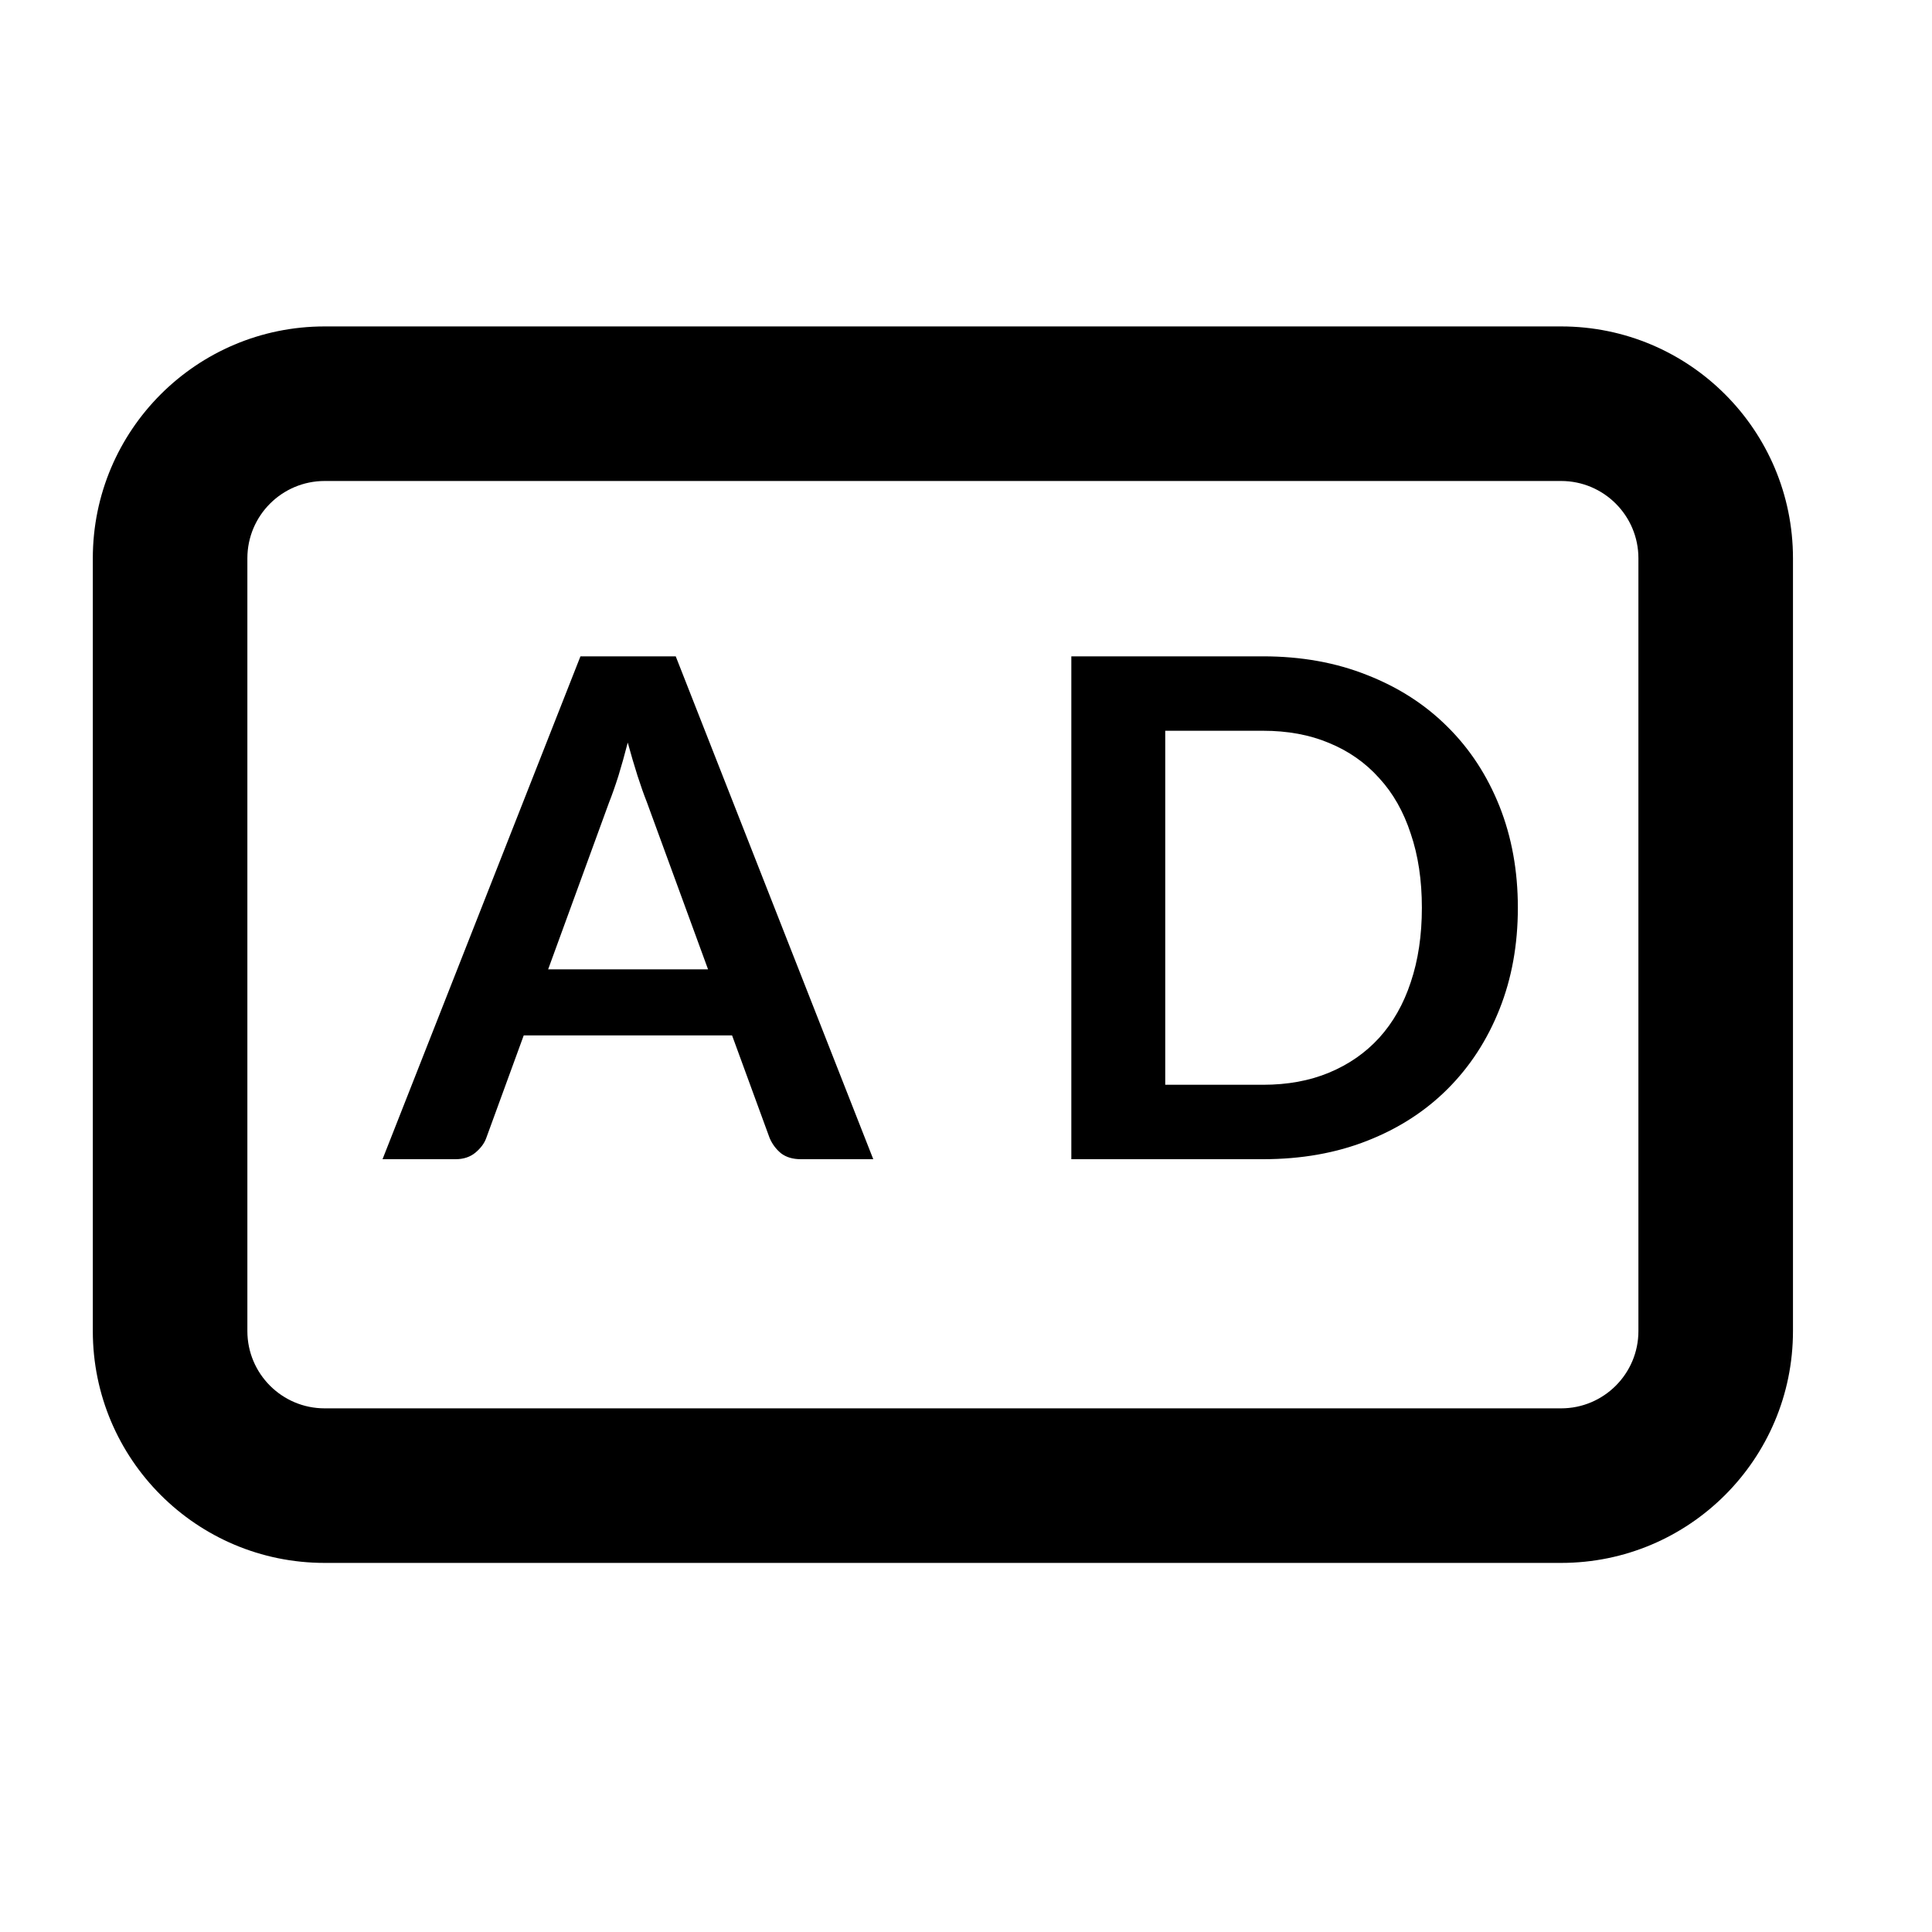
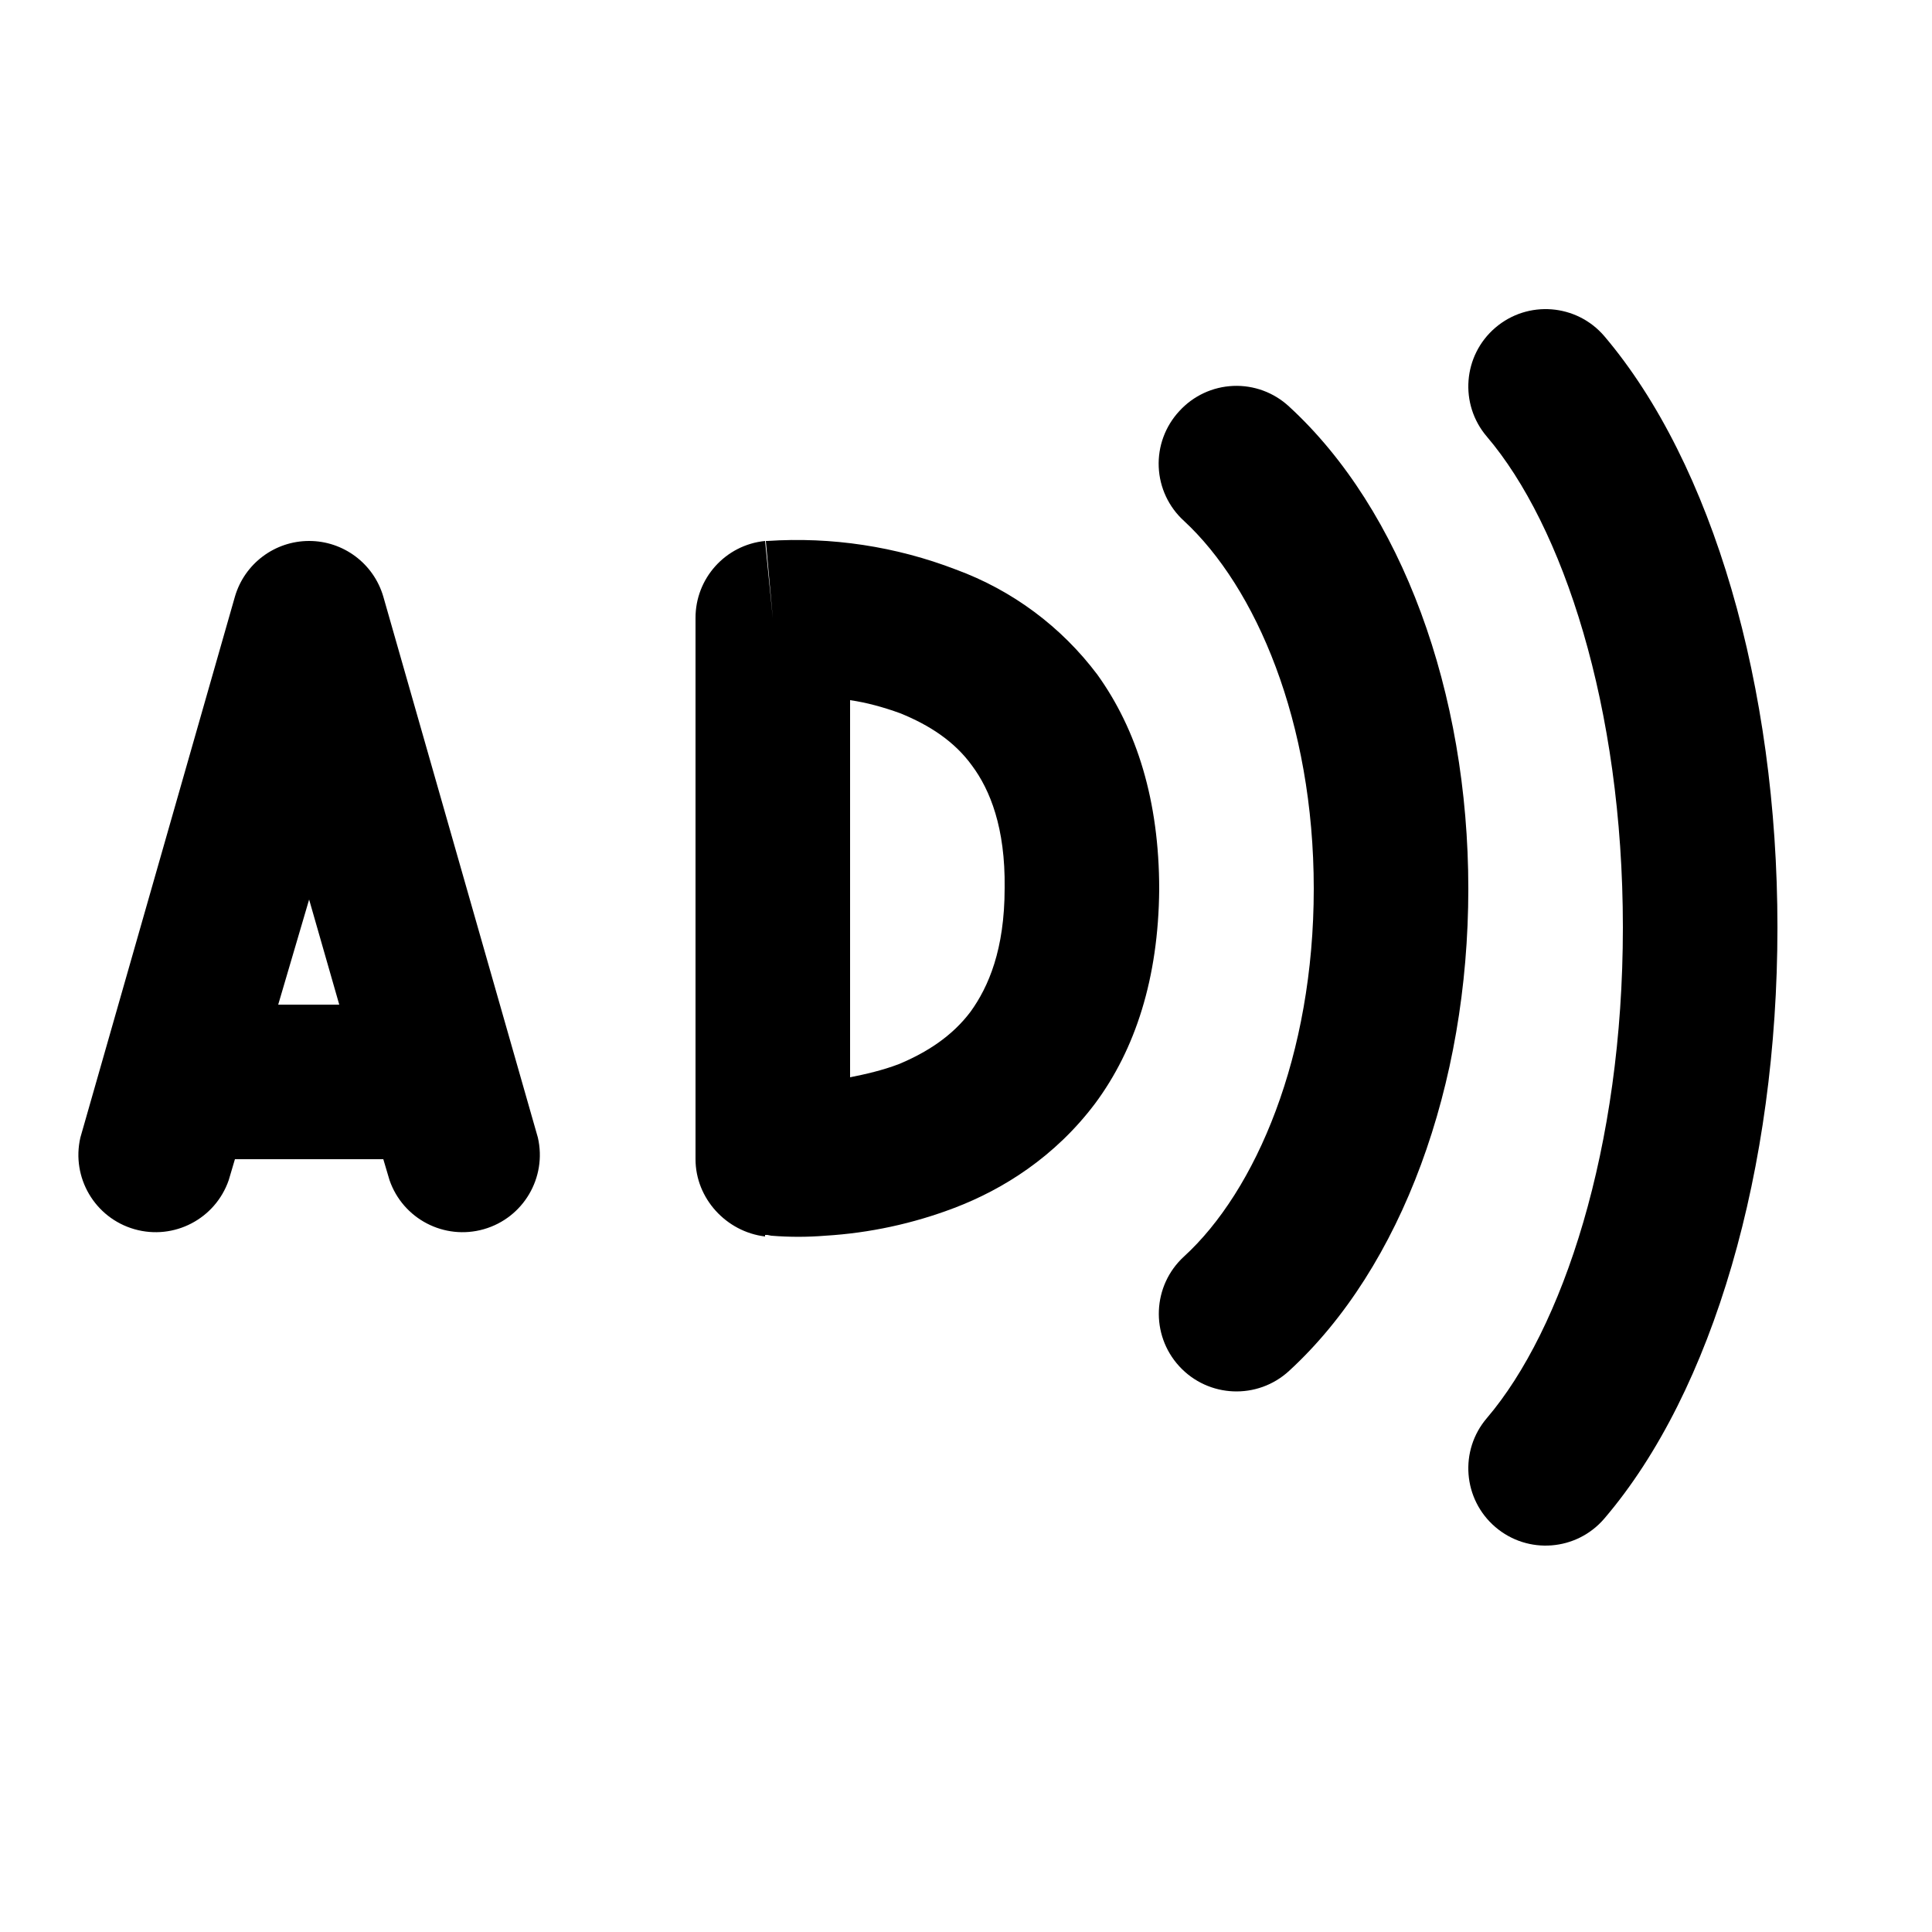
<svg xmlns="http://www.w3.org/2000/svg" width="25" height="25" viewBox="0 0 25 25" fill="none">
-   <path d="M4.201 4.224C2.544 4.224 1.201 5.567 1.201 7.224V17.224C1.201 18.881 2.544 20.224 4.201 20.224H20.201C21.858 20.224 23.201 18.881 23.201 17.224V7.224C23.201 5.567 21.858 4.224 20.201 4.224H4.201ZM20.201 6.224C20.753 6.224 21.201 6.672 21.201 7.224V17.224C21.201 17.776 20.753 18.224 20.201 18.224H4.201C3.649 18.224 3.201 17.776 3.201 17.224V7.224C3.201 6.672 3.649 6.224 4.201 6.224H20.201Z" fill="currentColor" />
-   <path d="M9.162 12.543L8.37 10.379C8.332 10.283 8.291 10.168 8.249 10.037C8.207 9.905 8.165 9.762 8.123 9.609C8.084 9.762 8.043 9.906 8.002 10.041C7.96 10.173 7.919 10.289 7.88 10.387L7.093 12.543H9.162ZM11.3 15H10.364C10.259 15 10.174 14.975 10.107 14.924C10.041 14.87 9.992 14.803 9.959 14.726L9.473 13.398H6.777L6.292 14.726C6.268 14.794 6.221 14.857 6.152 14.915C6.083 14.972 5.997 15 5.896 15H4.95L7.511 8.493H8.744L11.3 15ZM19.641 11.746C19.641 12.223 19.562 12.662 19.403 13.06C19.244 13.46 19.02 13.803 18.732 14.091C18.444 14.379 18.098 14.602 17.693 14.761C17.288 14.921 16.838 15 16.343 15H13.863V8.493H16.343C16.838 8.493 17.288 8.574 17.693 8.736C18.098 8.895 18.444 9.118 18.732 9.406C19.02 9.691 19.244 10.034 19.403 10.432C19.562 10.832 19.641 11.27 19.641 11.746ZM18.399 11.746C18.399 11.389 18.351 11.07 18.255 10.788C18.162 10.503 18.026 10.263 17.846 10.068C17.669 9.87 17.453 9.719 17.198 9.614C16.946 9.508 16.661 9.456 16.343 9.456H15.078V14.037H16.343C16.661 14.037 16.946 13.985 17.198 13.88C17.453 13.774 17.669 13.624 17.846 13.43C18.026 13.232 18.162 12.992 18.255 12.71C18.351 12.425 18.399 12.104 18.399 11.746Z" fill="black" />
+   <path d="M19.35 4.24a1 1 0 011.41.11C22.16 6 23 8.88 23 12s-.83 6-2.24 7.65a1 1 0 11-1.52-1.3C20.22 17.2 21 14.86 21 12c0-2.86-.78-5.2-1.76-6.35a1 1 0 01.11-1.41z" fill="currentColor" />
+   <path d="M15.26 5.32a1 1 0 011.42-.06C18.14 6.6 19 8.96 19 11.5s-.86 4.9-2.32 6.24a1 1 0 01-1.36-1.48c.93-.85 1.68-2.6 1.68-4.76 0-2.16-.75-3.9-1.68-4.76a1 1 0 01-.06-1.42z" fill="currentColor" />
+   <path fill-rule="evenodd" clip-rule="evenodd" d="M6.96 14.72a1 1 0 01-1.92.55L4.96 15H3.04l-.08.27a1 1 0 01-1.92-.55l2-7a1 1 0 011.92 0l2 7zM4 11.64L4.39 13H3.6L4 11.64zM9.9 15.98l.1-1-.1 1h.03l.05.01a4.33 4.33 0 00.7 0 5.65 5.65 0 001.67-.36c.63-.24 1.3-.66 1.82-1.35.52-.7.82-1.62.83-2.77 0-1.15-.29-2.07-.8-2.78a4.02 4.02 0 00-1.83-1.36A5.73 5.73 0 009.93 7h-.02l.09 1-.1-1a1 1 0 00-.9 1V15c0 .51.4.94.9 1zm1.1-2.04V9.06c.21.03.43.09.65.17.37.15.7.36.93.68.23.31.43.8.42 1.58 0 .8-.21 1.28-.44 1.6-.24.32-.57.53-.93.68-.21.08-.43.13-.63.17z" fill="currentColor" />
</svg>
